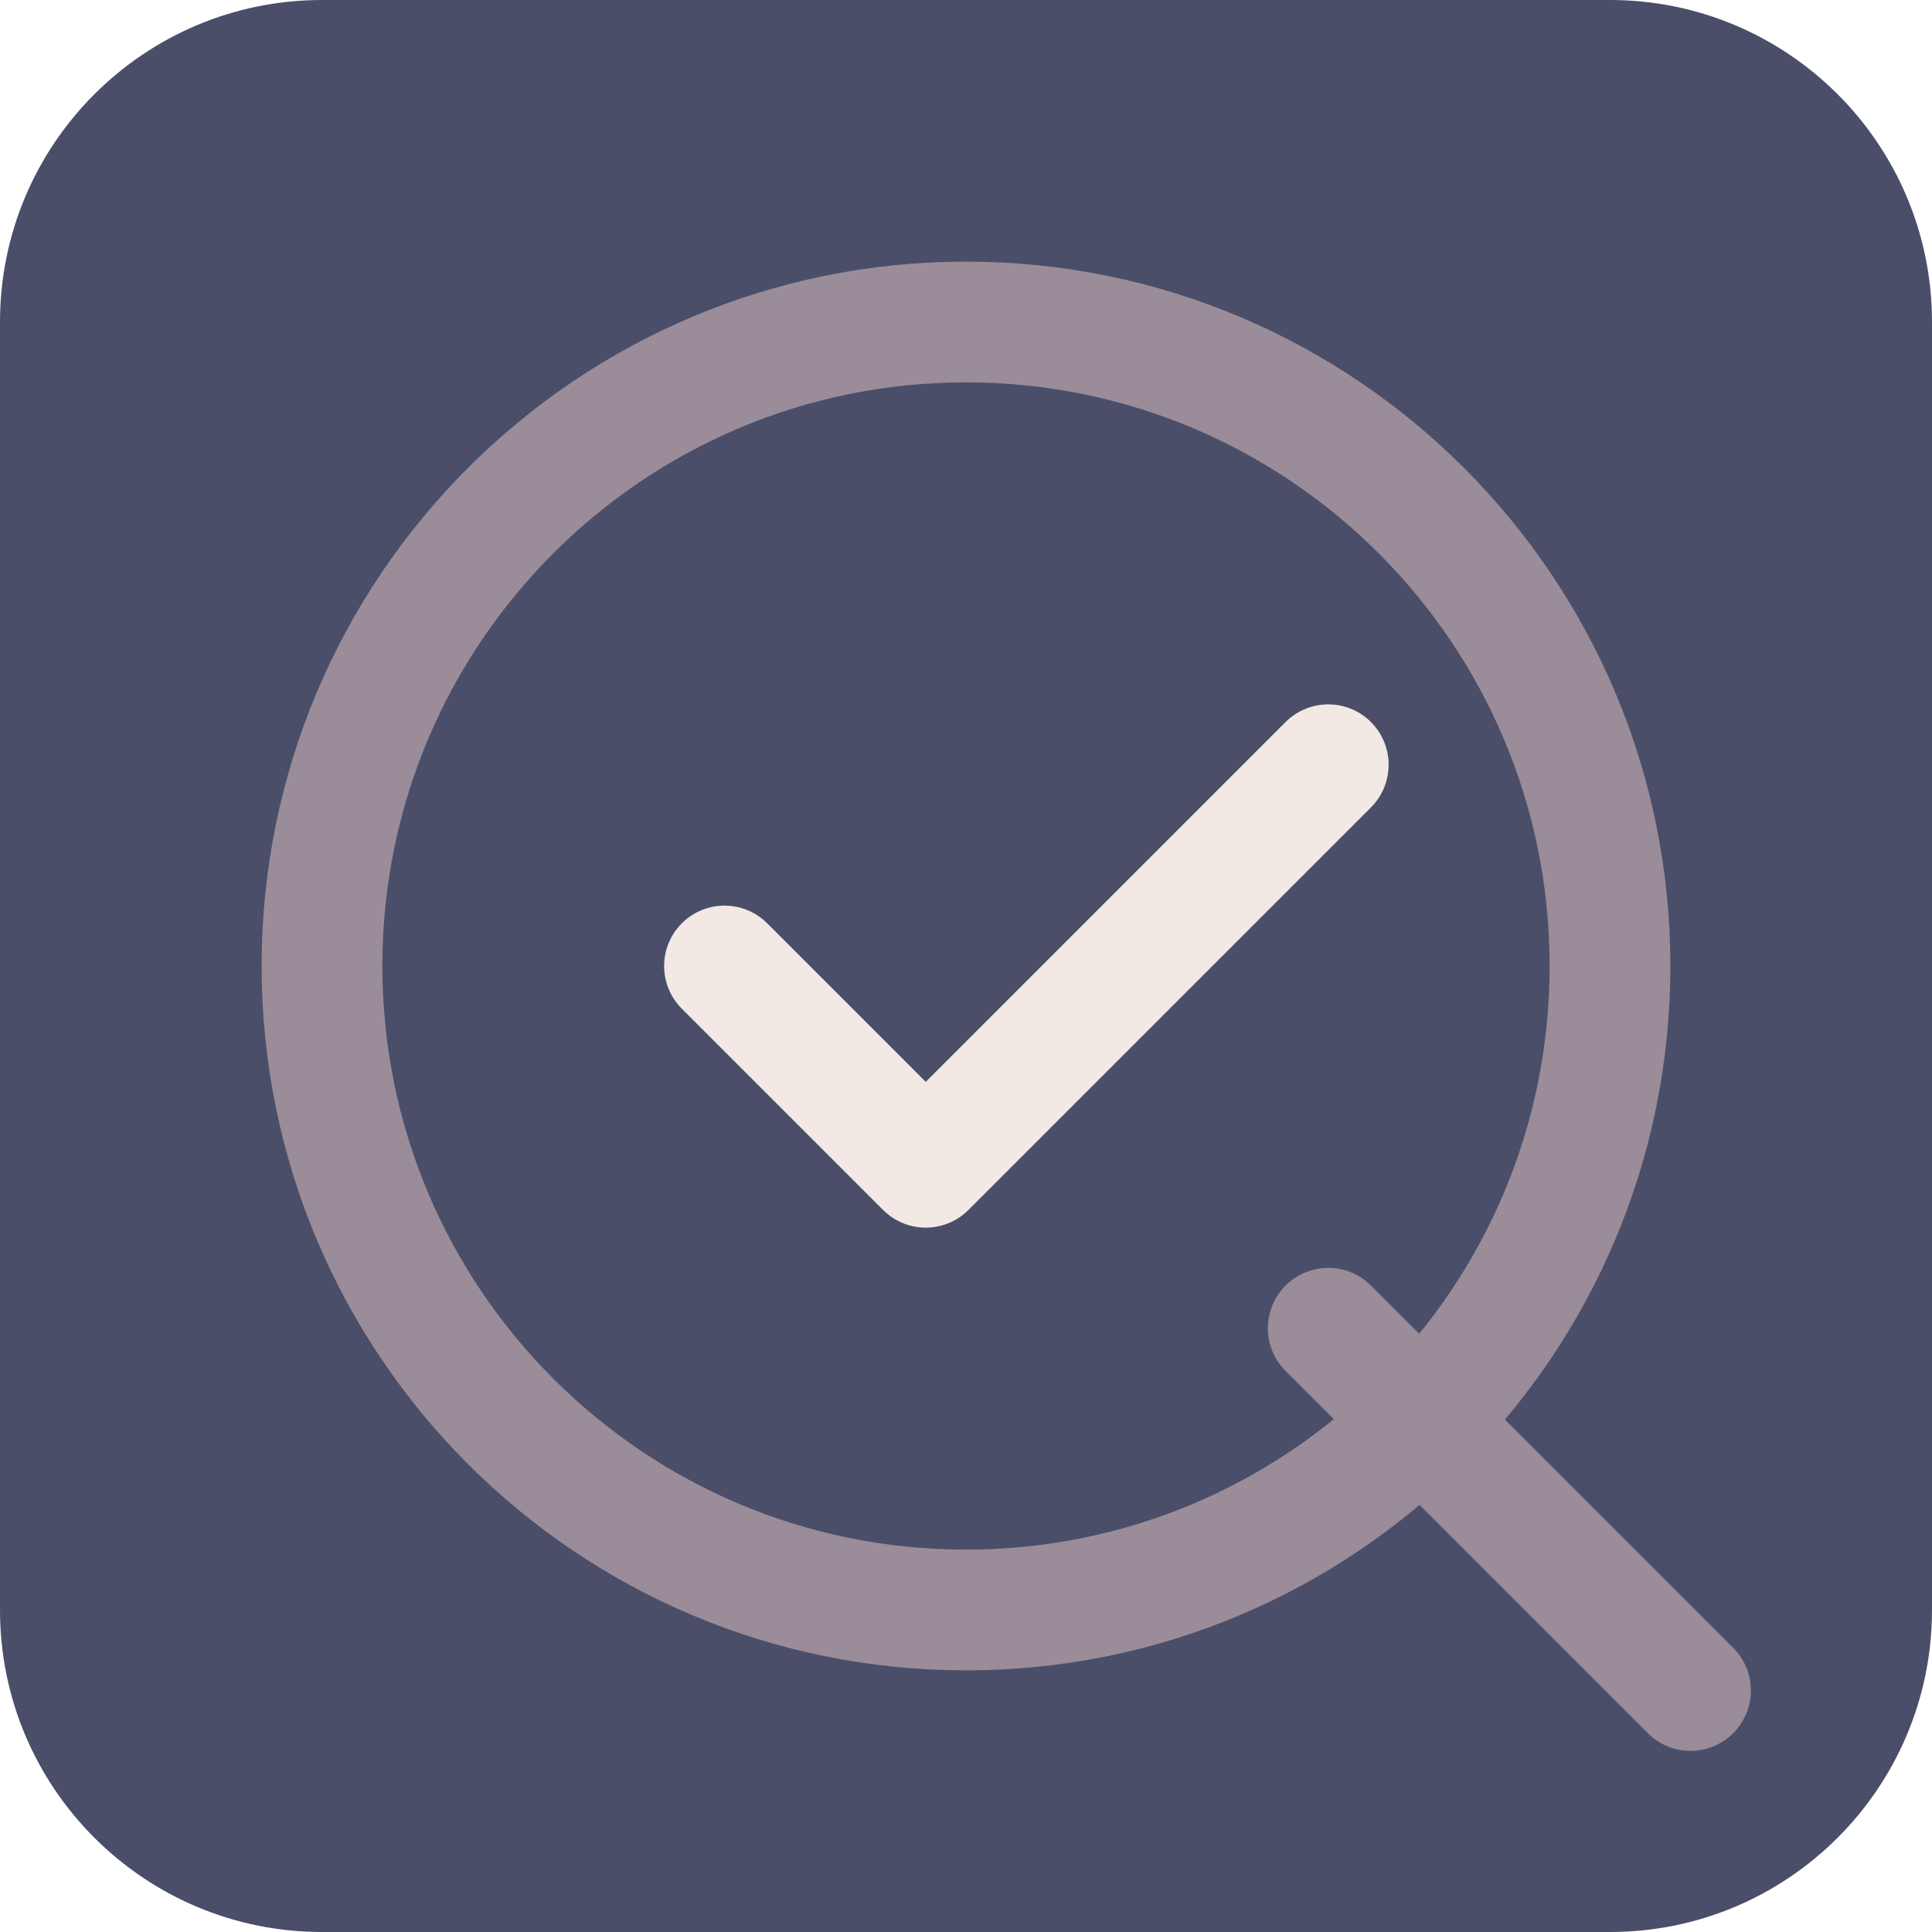
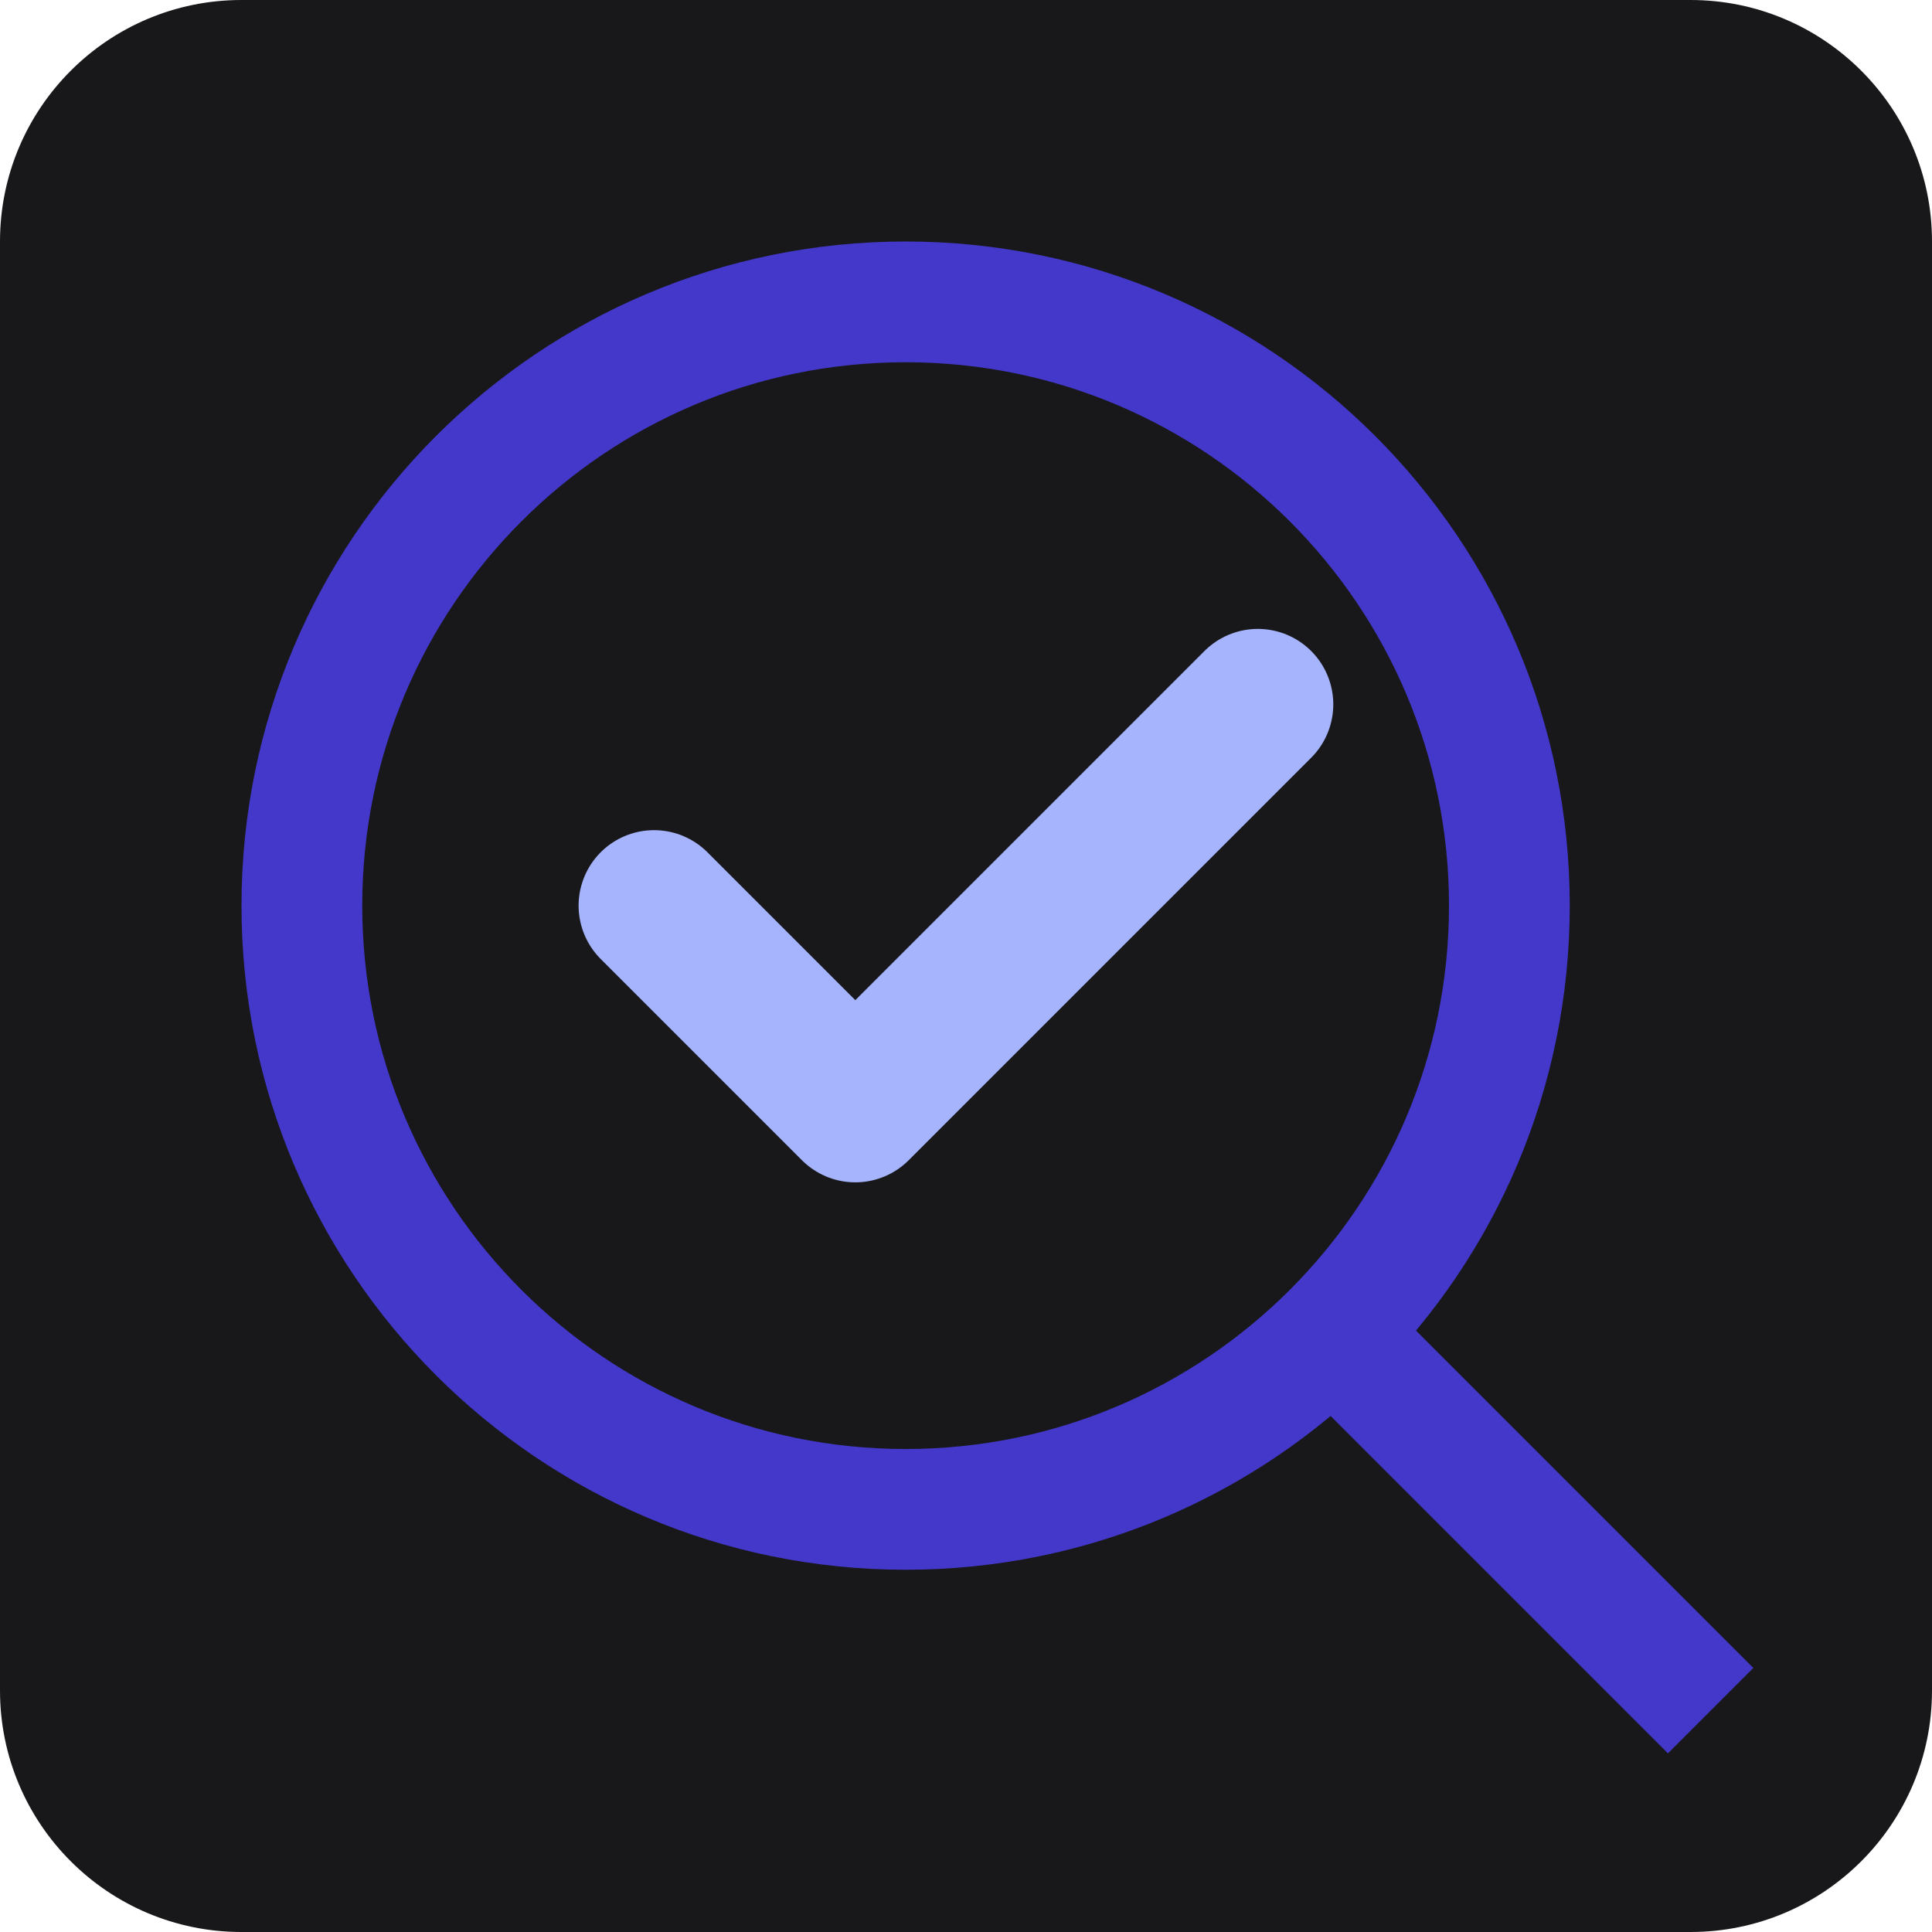
- <svg xmlns="http://www.w3.org/2000/svg" viewBox="0 0 192 192" fill="none">
-   <rect width="192" height="192" rx="32" fill="#4A4E69" />
-   <circle cx="96" cy="96" r="64" stroke="#9A8C98" stroke-width="12" />
-   <path d="m72 96 20 20 40-40" stroke="#F2E9E4" stroke-width="12" stroke-linecap="round" stroke-linejoin="round" />
-   <line x1="168" y1="168" x2="132" y2="132" stroke="#9A8C98" stroke-width="12" stroke-linecap="round" />
+ <svg xmlns="http://www.w3.org/2000/svg" viewBox="0 0 192 192" width="192" height="192">
+   <rect width="192" height="192" fill="#18181b" rx="24" ry="24" />
+   <g fill="none" stroke="#4338ca" stroke-width="12">
+     <circle cx="90" cy="90" r="60" />
+     <line x1="170" y1="170" x2="135" y2="135" />
+   </g>
+   <path d="M65 90 L85 110 L125 70" stroke="#a5b4fc" stroke-width="15" fill="none" stroke-linecap="round" stroke-linejoin="round" />
</svg>
